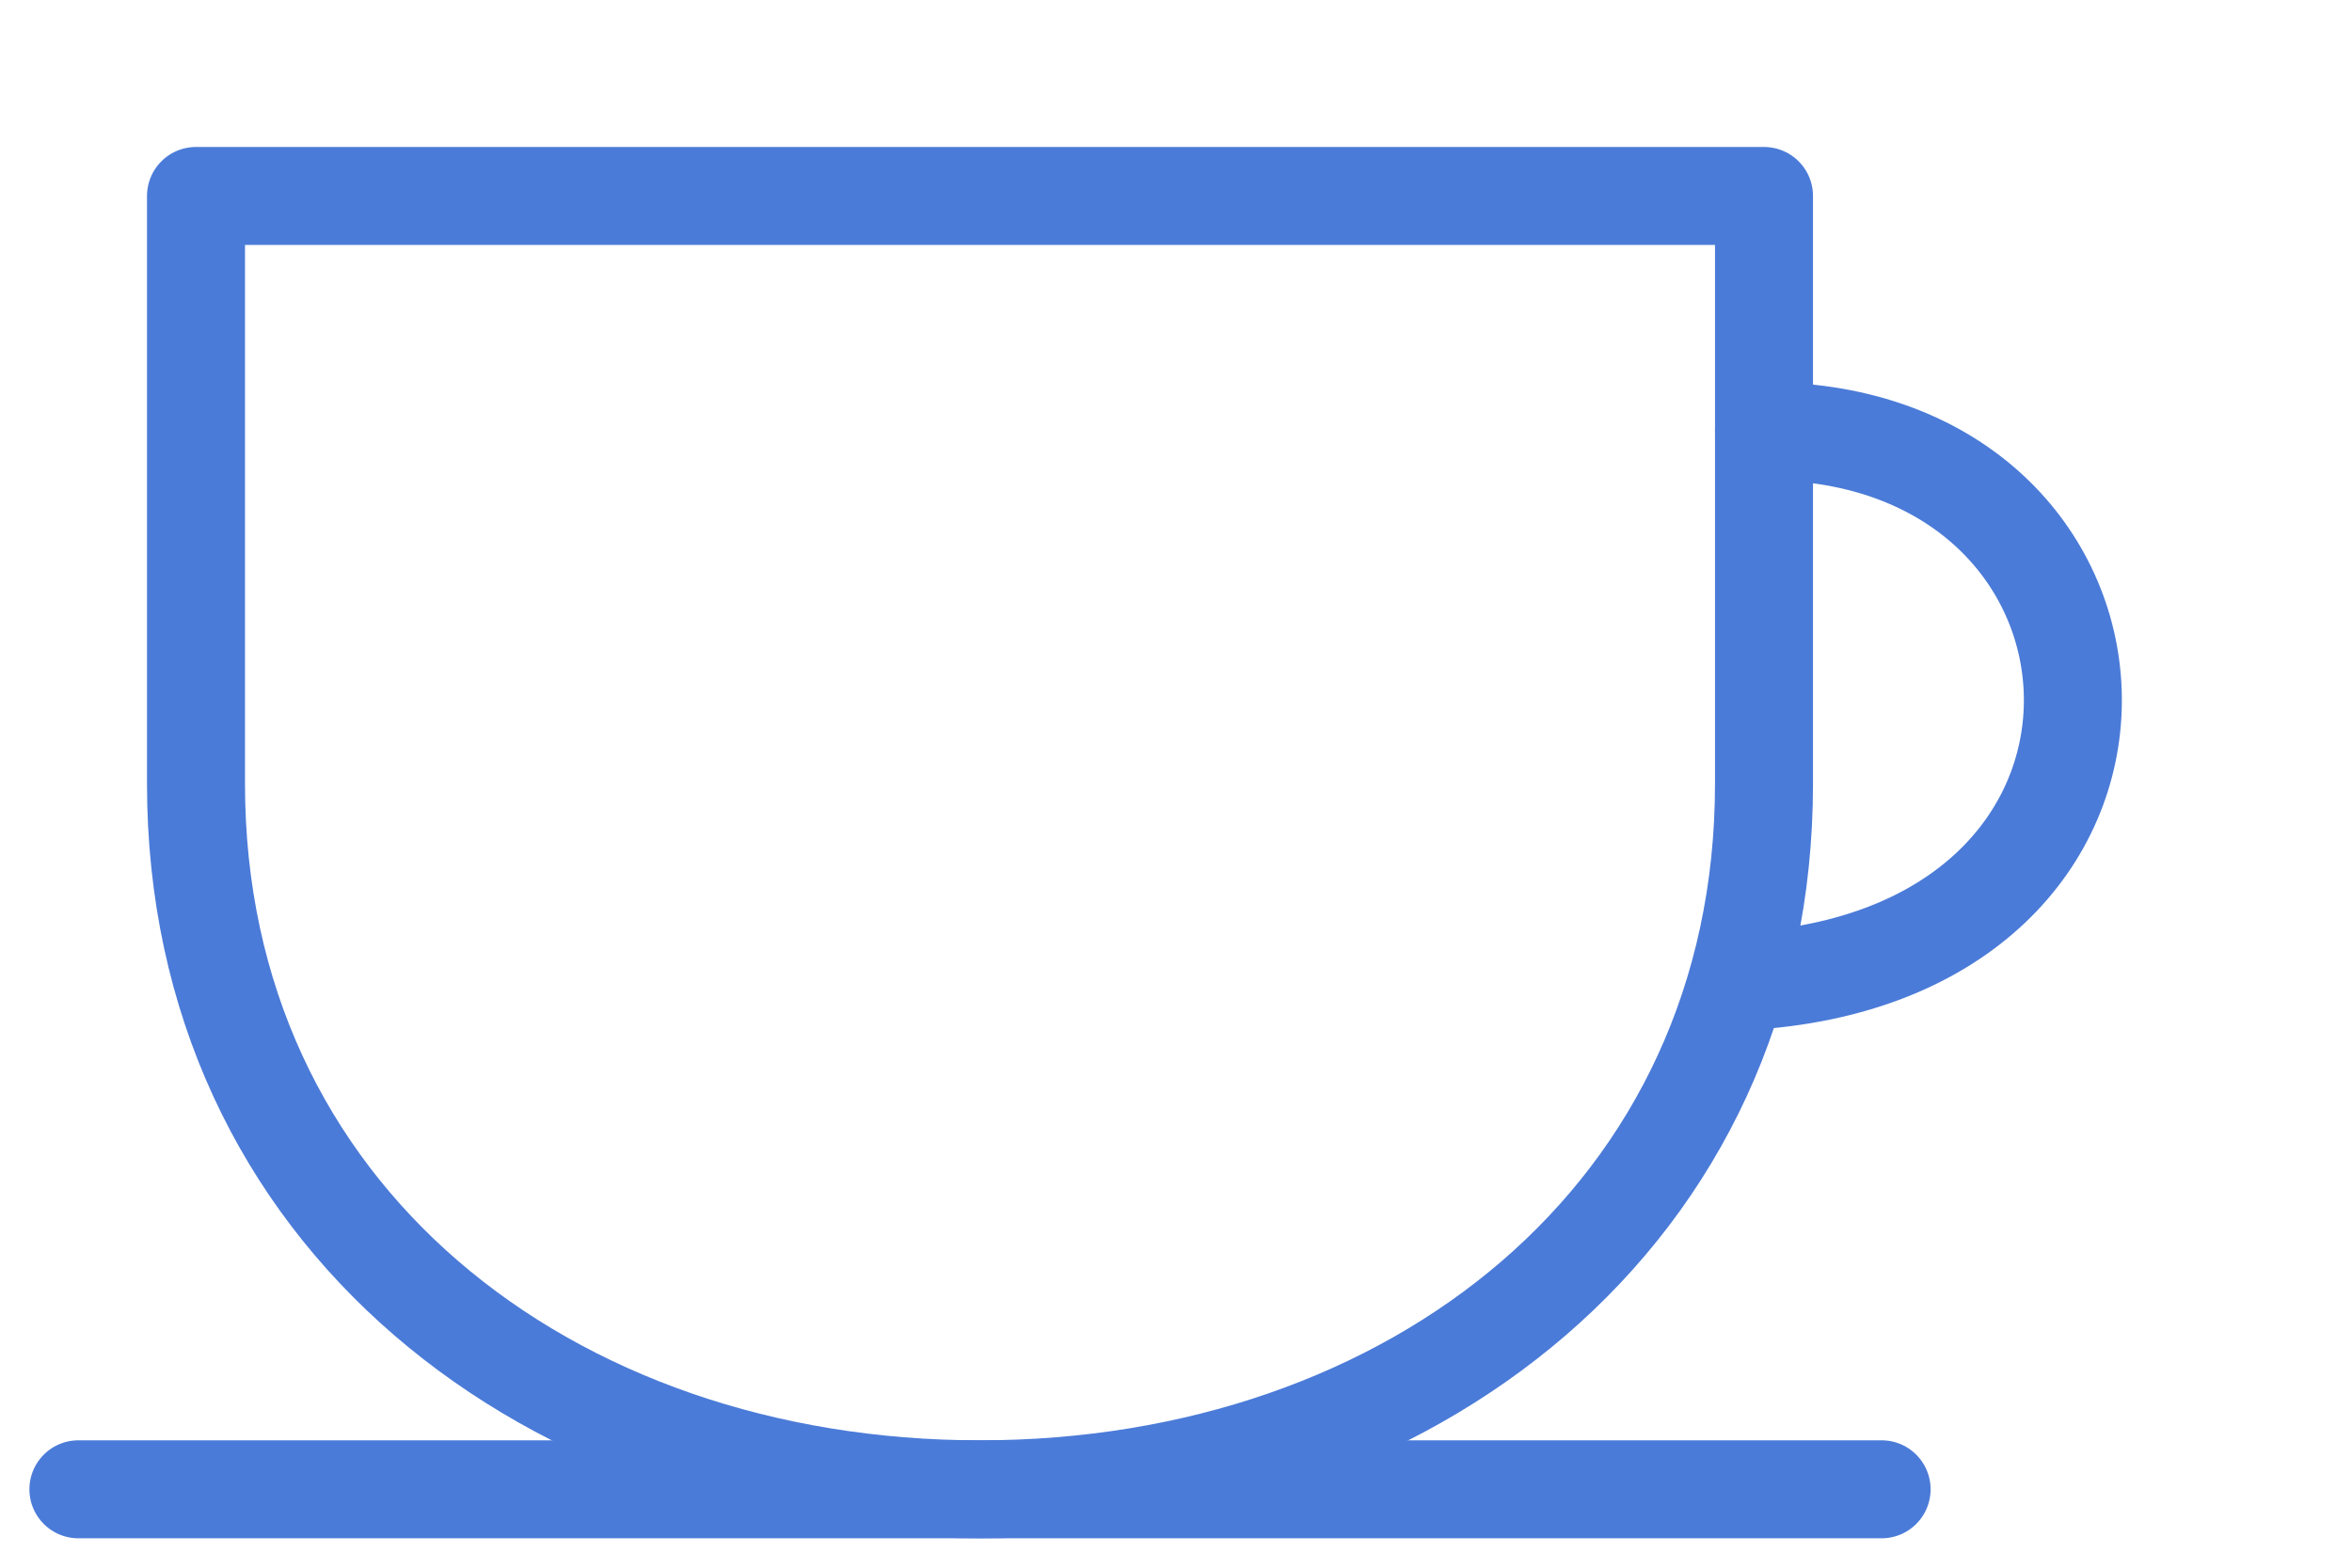
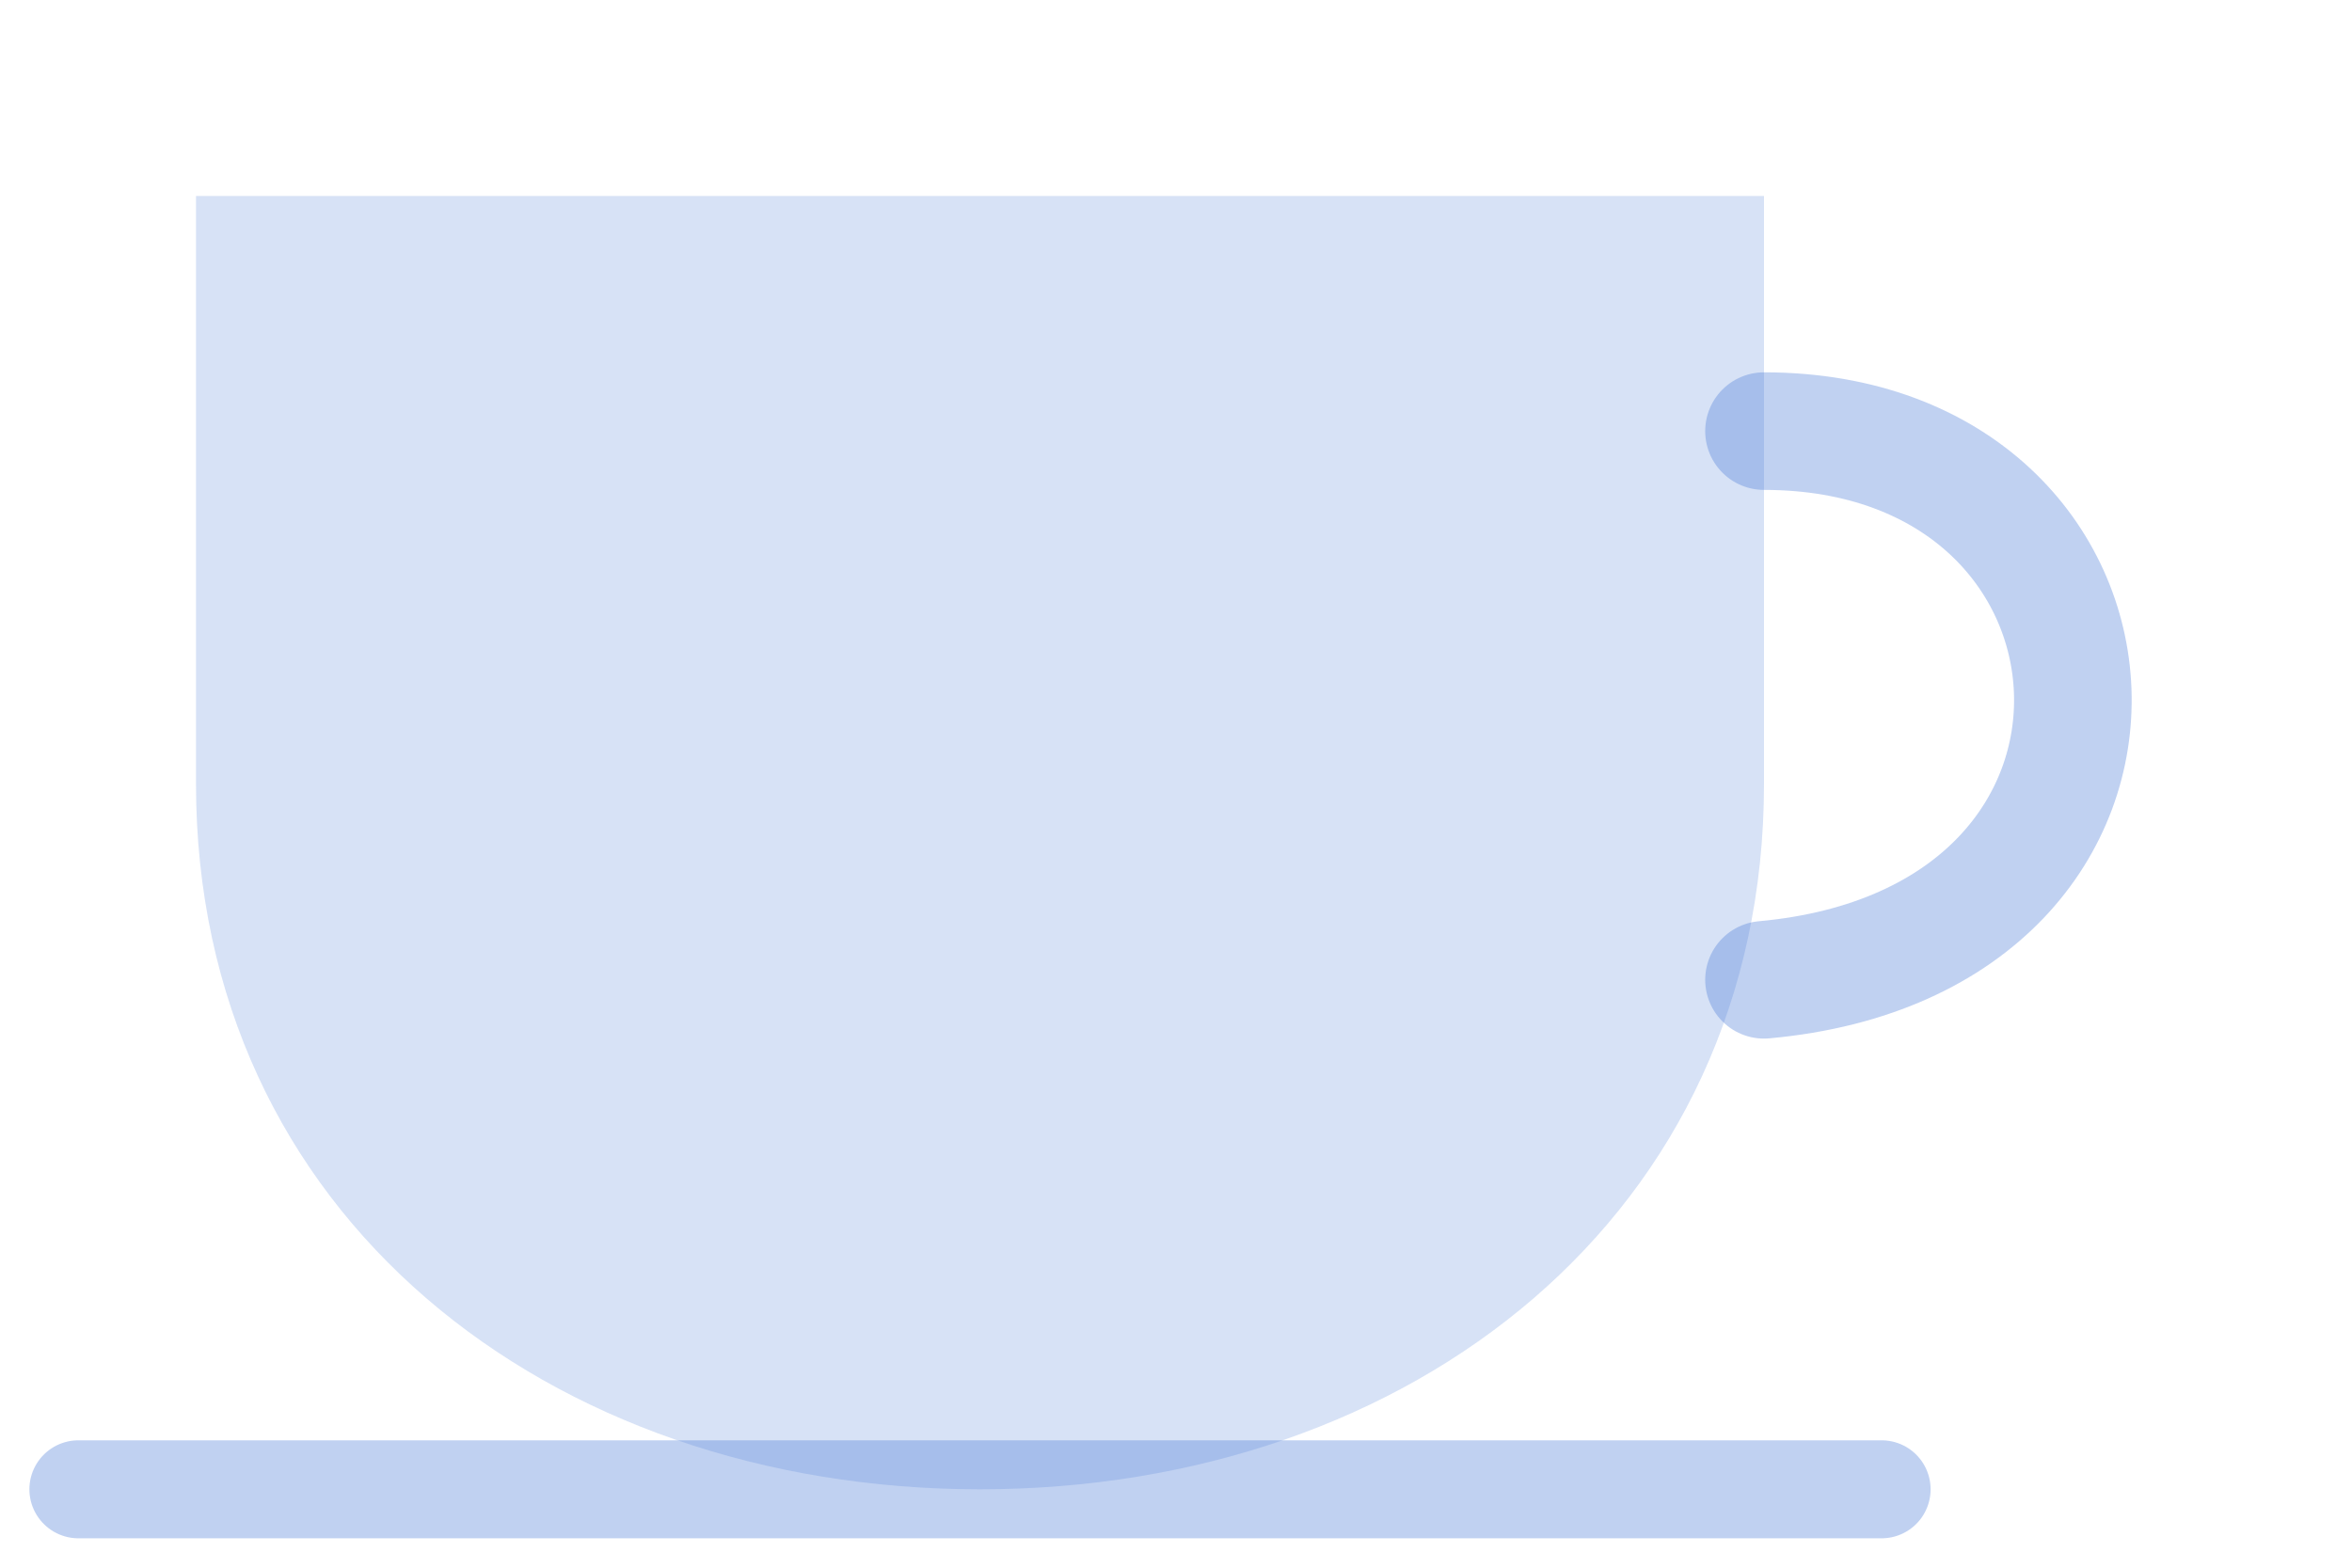
- <svg xmlns="http://www.w3.org/2000/svg" viewBox="0 0 120 80" fill="none" stroke="#4b7bd8" stroke-width="5" stroke-linecap="round" stroke-linejoin="round">
-   <path d="M10,10 L90,10 L90,40 C90,62 72,76 50,76 C28,76 10,62 10,40 Z" />
-   <path d="M90,22 C110,22 112,48 90,50" />
-   <path d="M4,76 L96,76" />
+ <svg xmlns="http://www.w3.org/2000/svg" viewBox="0 0 120 80">
+   <path d="M90,22 C110,22 112,48 90,50" fill="none" stroke="#4b7bd8" stroke-opacity="0.35" stroke-width="6" stroke-linecap="round" />
+   <path d="M10,10 L90,10 L90,40 C90,62 72,76 50,76 C28,76 10,62 10,40 Z" fill="#4b7bd8" fill-opacity="0.22" />
+   <path d="M4,76 L96,76" stroke="#4b7bd8" stroke-opacity="0.35" stroke-width="5" stroke-linecap="round" />
</svg>
